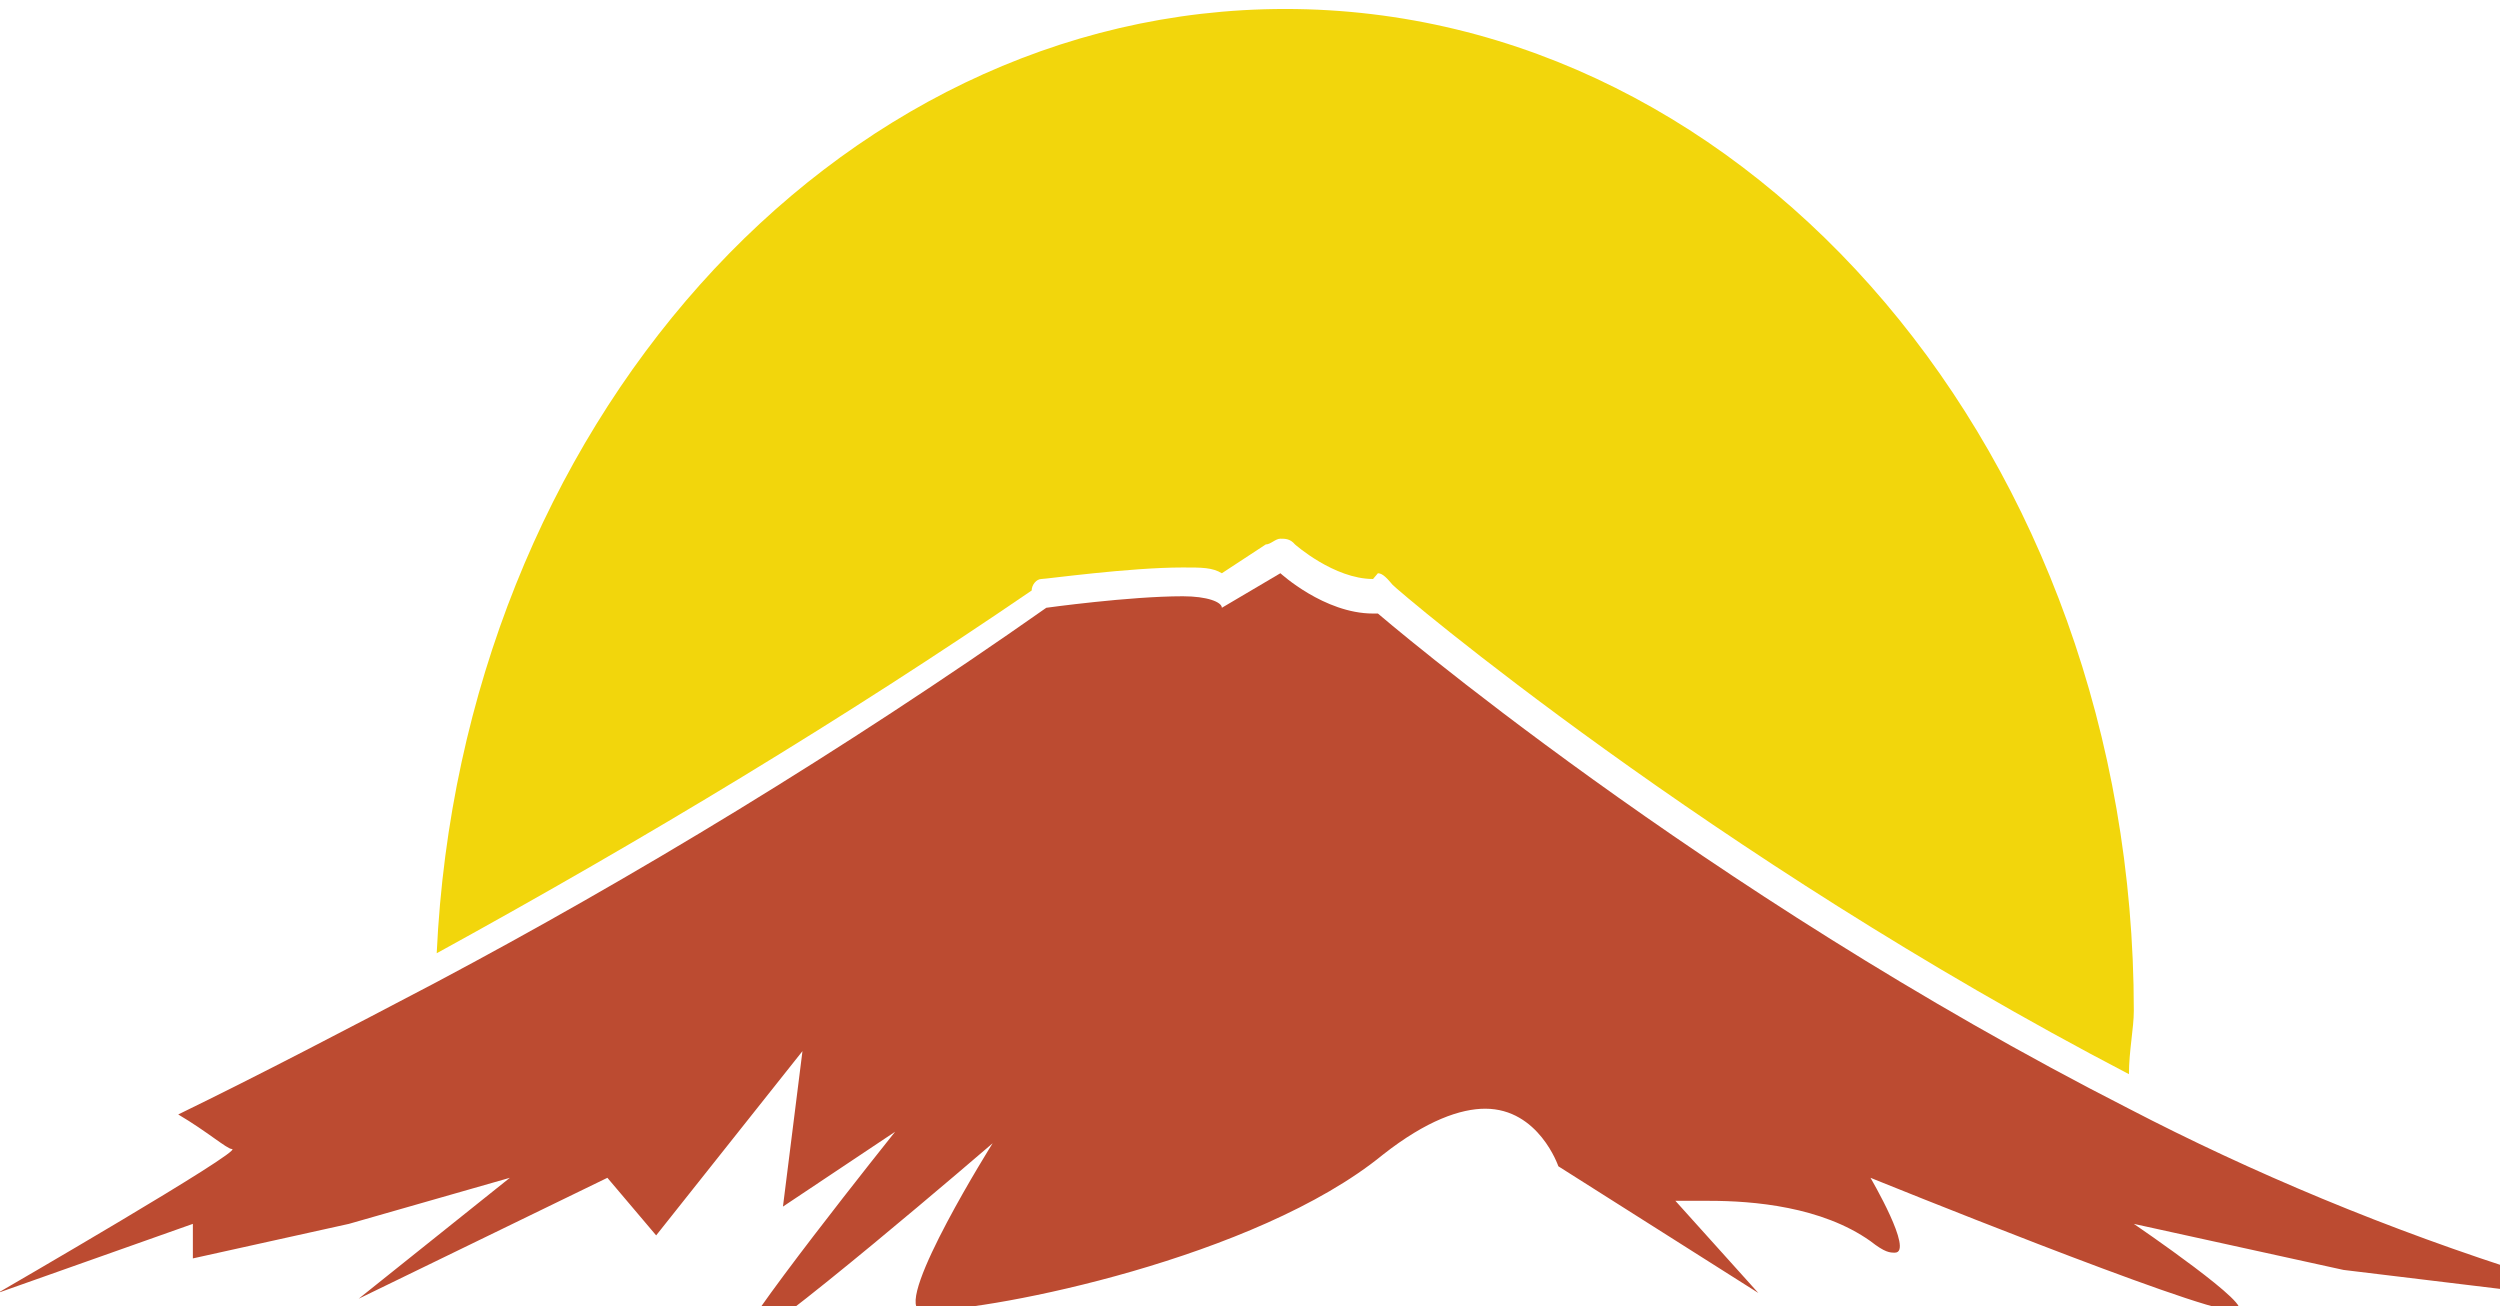
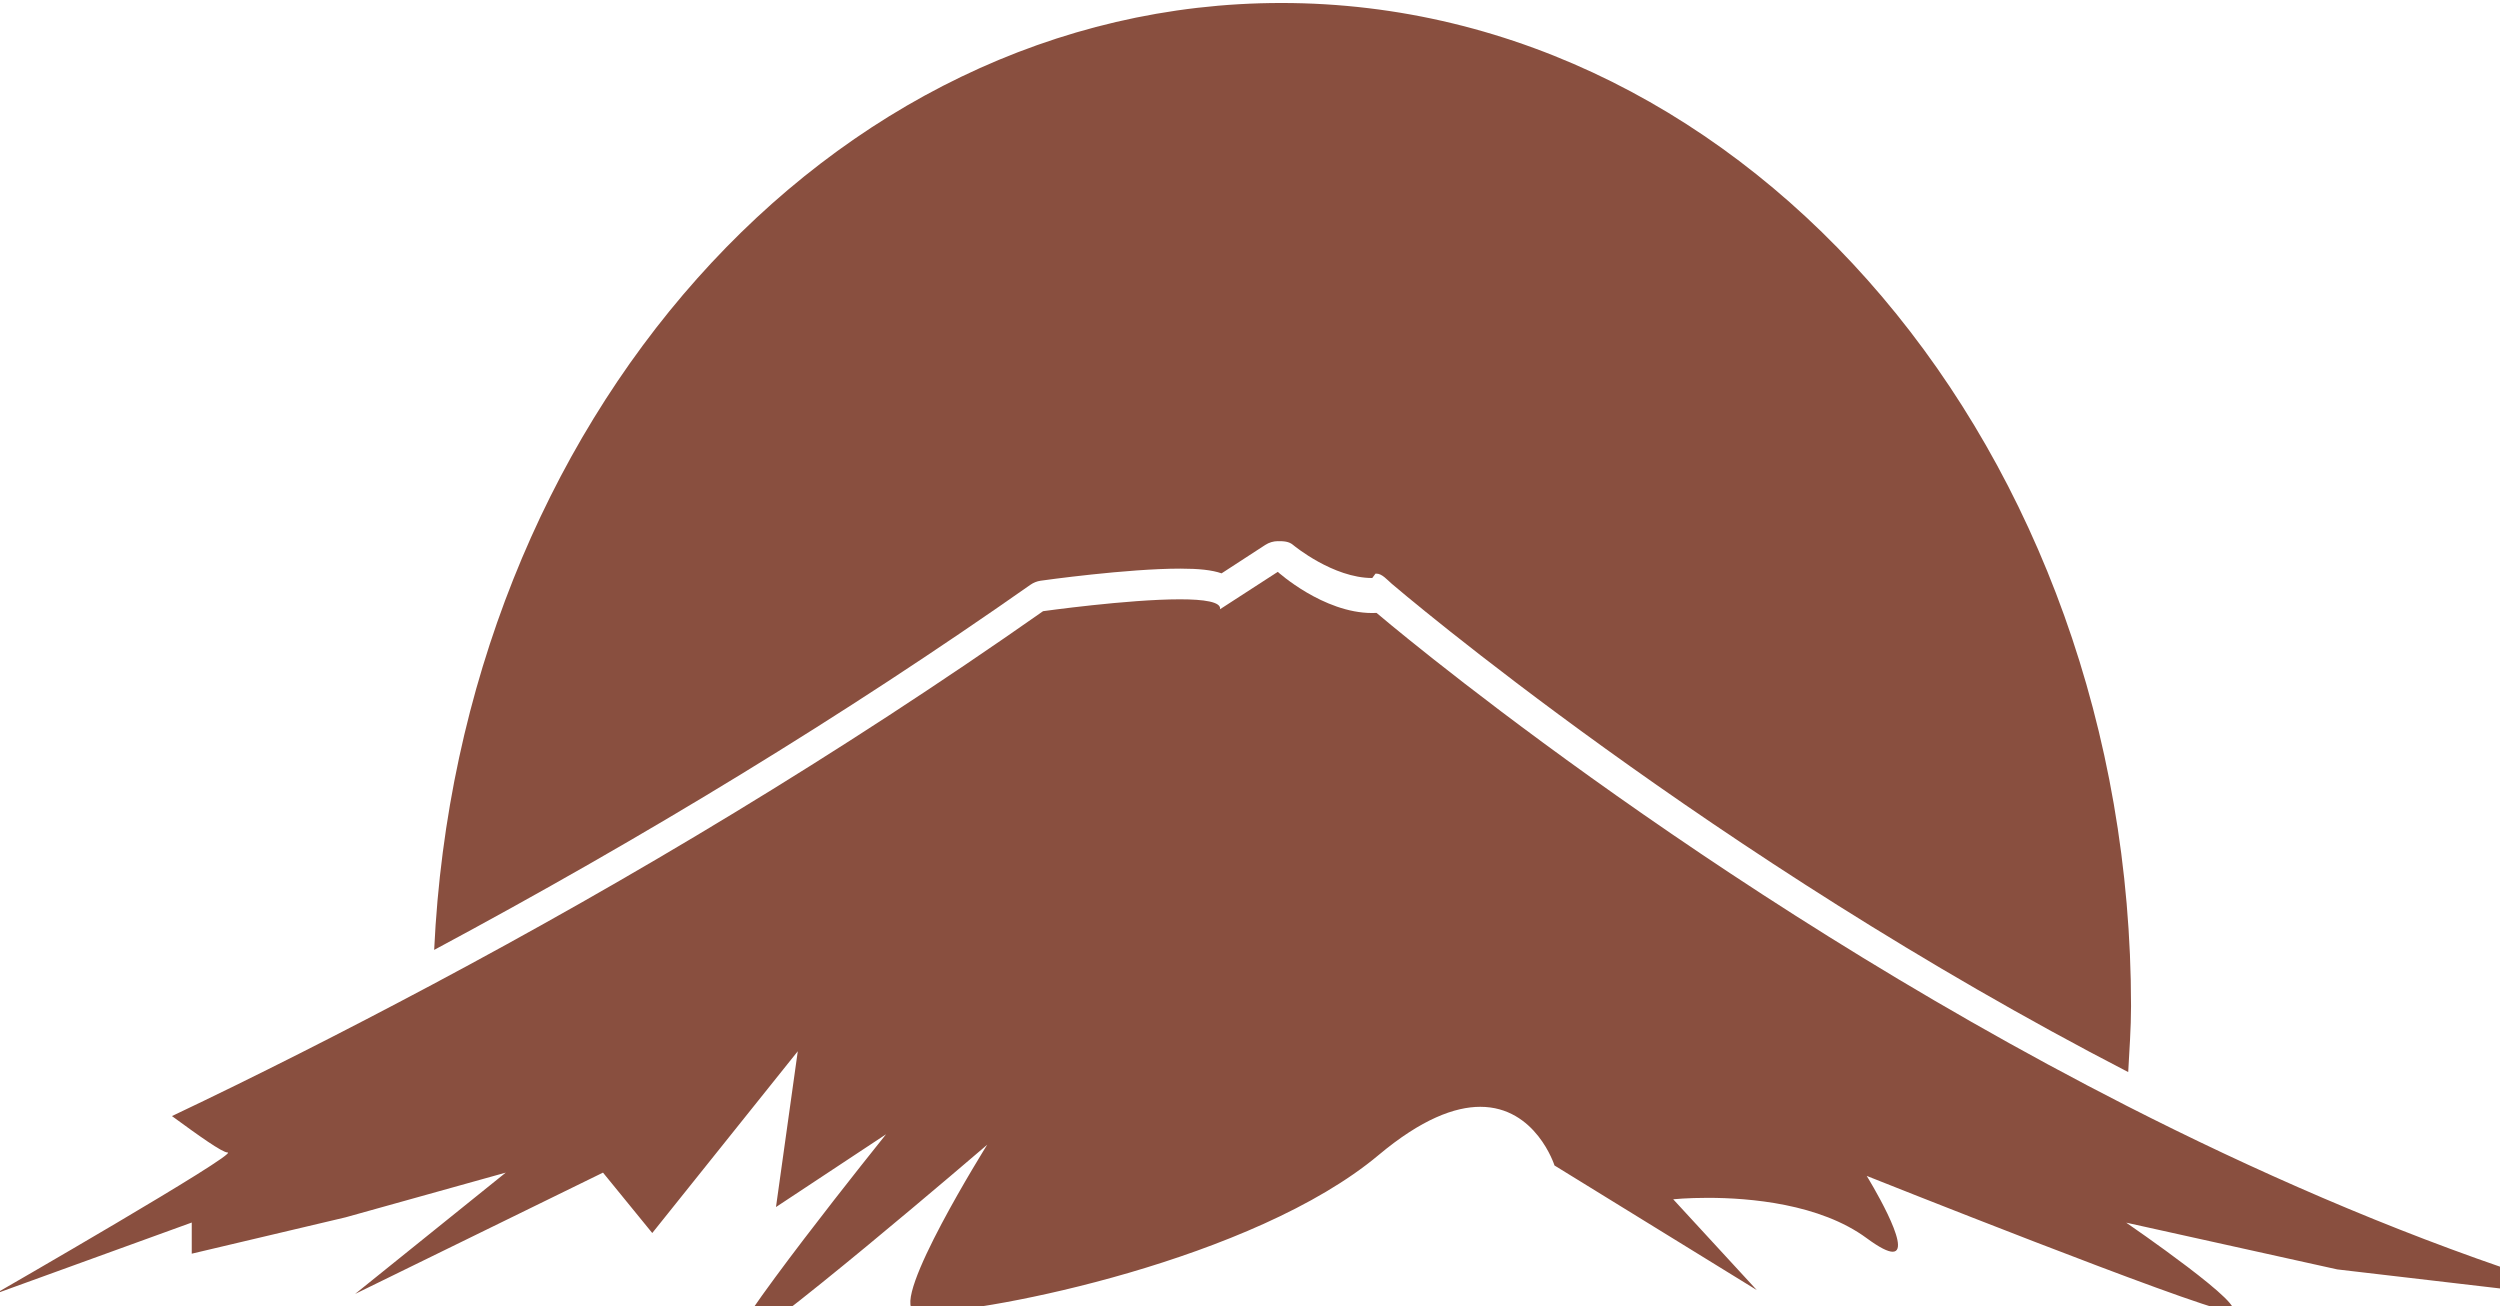
- <svg xmlns="http://www.w3.org/2000/svg" version="1.1" id="Layer_1" x="0px" y="0px" viewBox="0 0 201 105" style="enable-background:new 0 0 201 105;" xml:space="preserve">
-   <style type="text/css">
- 	.st0{fill:none;}
- 	.st1{display:none;}
- 	.st2{display:inline;fill:none;}
- 	.st3{fill:#F2D60C;}
- 	.st4{fill:#BC4B31;}
- </style>
+ <svg xmlns="http://www.w3.org/2000/svg" width="201" height="105">
  <g>
-     <rect id="canvas_background" x="-1" y="-1" class="st0" width="203" height="107" />
-     <g id="canvasGrid" class="st1">
-       <rect class="st2" width="201" height="105" />
+     <rect fill="none" id="canvas_background" height="107" width="203" y="-1" x="-1" />
+     <g display="none" overflow="visible" y="0" x="0" height="100%" width="100%" id="canvasGrid">
+       <rect fill="url(#gridpattern)" stroke-width="0" y="0" x="0" height="100%" width="100%" />
    </g>
  </g>
  <g>
-     <g id="svg_24">
-       <g id="svg_5" transform="matrix(3.92091,0,0,4.629243,-482.4491,-381.6539) ">
-         <g id="svg_6">
-           <path id="svg_7" class="st3" d="M144.4,92.5c0.1,0,1.8-0.2,2.9-0.2c0.4,0,0.6,0,0.8,0.1l0.9-0.5c0.1,0,0.2-0.1,0.3-0.1      c0.1,0,0.2,0,0.3,0.1c0,0,0.8,0.6,1.6,0.6l0.1-0.1c0,0,0,0,0,0c0.1,0,0.2,0.1,0.3,0.2c0.1,0.1,6.5,4.7,15.1,8.5      c0-0.4,0.1-0.8,0.1-1.1c0-9.6-7.8-17.4-17.4-17.4c-9.3,0-16.9,7.3-17.4,16.4c4.3-2,8.4-4.1,12.2-6.3      C144.2,92.6,144.3,92.5,144.4,92.5L144.4,92.5z" />
-           <path id="svg_8" class="st4" d="M166.7,101.7c-8.8-3.8-15.4-8.6-15.4-8.6c0,0-0.1,0-0.1,0c-1,0-1.9-0.7-1.9-0.7l-1.2,0.6      c0-0.1-0.3-0.2-0.8-0.2c-1.1,0-2.8,0.2-2.8,0.2c-4.2,2.5-8.5,4.7-12.5,6.5c-1.8,0.8-3.6,1.6-5.3,2.3c0.6,0.3,1,0.6,1.1,0.6      c0.3,0-4.8,2.5-4.8,2.5l4-1.2v0.4v0.2l3.2-0.6l3.3-0.8l-3.1,2.1l5.1-2.1l1,1l3-3.2l-0.4,2.7l2.3-1.3c0,0-3.4,3.6-3.2,3.7      c0,0,0,0,0,0c0.4,0,5.2-3.5,5.2-3.5s-2,2.7-1.5,2.9c0,0,0.1,0,0.2,0c1.3,0,6.7-0.9,9.3-2.7c0.9-0.6,1.6-0.8,2.1-0.8      c1.1,0,1.5,1,1.5,1l4.1,2.2l-1.7-1.6c0,0,0.3,0,0.7,0c0.9,0,2.3,0.1,3.3,0.7c0.3,0.2,0.4,0.2,0.5,0.2c0.4,0-0.5-1.3-0.5-1.3      s6.7,2.3,7.4,2.3c0,0,0,0,0.1,0c0.5,0-2.1-1.5-2.1-1.5l4.3,0.8l3.9,0.4c0-0.1,0-0.2,0-0.3C172,103.8,169.2,102.8,166.7,101.7      L166.7,101.7z" />
+     <g stroke="null" id="svg_24">
+       <g stroke="null" transform="matrix(3.92091,0,0,4.629243,-482.4491,-381.6539) " id="svg_5">
+         <g stroke="null" id="svg_6">
+           <path stroke="null" id="svg_7" fill="#894F3F" d="m144.383,92.53c0.072,-0.009 1.777,-0.21 2.865,-0.21c0.382,0 0.65,0.024 0.846,0.082l0.895,-0.493c0.08,-0.044 0.17,-0.066 0.258,-0.066c0.114,0 0.229,0 0.323,0.072c0.009,0.006 0.812,0.568 1.614,0.568l0.066,-0.076c0.008,0 0.015,0 0.022,0c0.112,0 0.222,0.11 0.312,0.176c0.084,0.061 6.545,4.734 15.101,8.481c0.024,-0.382 0.058,-0.759 0.058,-1.146c0,-9.622 -7.801,-17.422 -17.423,-17.422c-9.292,0 -16.863,7.281 -17.372,16.446c4.3,-1.952 8.403,-4.068 12.227,-6.342c0.063,-0.037 0.134,-0.061 0.208,-0.07z" />
+           <path stroke="null" id="svg_8" fill="#894F3F" d="m166.654,101.65c-8.795,-3.8 -15.382,-8.561 -15.382,-8.561c-0.029,0.001 -0.059,0.002 -0.089,0.002c-1.004,0 -1.937,-0.715 -1.937,-0.715l-1.183,0.649c0.026,-0.128 -0.328,-0.172 -0.822,-0.172c-1.069,0 -2.807,0.206 -2.807,0.206c-4.226,2.512 -8.476,4.659 -12.519,6.483c-1.831,0.826 -3.623,1.594 -5.344,2.286c0.554,0.343 1.031,0.632 1.14,0.632c0.271,0 -4.77,2.457 -4.77,2.457l4.036,-1.24l0,0.359l0,0.182l3.152,-0.631l3.287,-0.777l-3.089,2.107l5.083,-2.107l1.01,1.049l2.984,-3.157l-0.447,2.706l2.257,-1.264c0,0 -3.425,3.608 -3.155,3.697c0.003,0.002 0.007,0.002 0.012,0.002c0.38,0 5.218,-3.518 5.218,-3.518s-2,2.705 -1.496,2.887c0.042,0.014 0.124,0.021 0.239,0.021c1.276,0 6.72,-0.909 9.283,-2.729c0.878,-0.623 1.562,-0.837 2.084,-0.837c1.142,0 1.522,1.019 1.522,1.019l4.148,2.164l-1.714,-1.577c0,0 0.281,-0.025 0.709,-0.025c0.854,0 2.298,0.101 3.259,0.701c0.268,0.167 0.436,0.235 0.532,0.235c0.427,0 -0.532,-1.317 -0.532,-1.317s6.672,2.254 7.395,2.345c0.02,0.002 0.035,0.004 0.051,0.004c0.521,0 -2.125,-1.537 -2.125,-1.537l4.328,0.812l3.895,0.386c0.01,-0.088 0.022,-0.176 0.031,-0.264c-2.866,-0.806 -5.649,-1.843 -8.244,-2.963z" />
        </g>
      </g>
-       <g id="svg_9" transform="matrix(3.92091,0,0,4.629243,-482.4491,-381.6539) ">
- 		</g>
-       <g id="svg_10" transform="matrix(3.92091,0,0,4.629243,-482.4491,-381.6539) ">
- 		</g>
-       <g id="svg_11" transform="matrix(3.92091,0,0,4.629243,-482.4491,-381.6539) ">
- 		</g>
-       <g id="svg_12" transform="matrix(3.92091,0,0,4.629243,-482.4491,-381.6539) ">
- 		</g>
-       <g id="svg_13" transform="matrix(3.92091,0,0,4.629243,-482.4491,-381.6539) ">
- 		</g>
-       <g id="svg_14" transform="matrix(3.92091,0,0,4.629243,-482.4491,-381.6539) ">
- 		</g>
-       <g id="svg_15" transform="matrix(3.92091,0,0,4.629243,-482.4491,-381.6539) ">
- 		</g>
-       <g id="svg_16" transform="matrix(3.92091,0,0,4.629243,-482.4491,-381.6539) ">
- 		</g>
-       <g id="svg_17" transform="matrix(3.92091,0,0,4.629243,-482.4491,-381.6539) ">
- 		</g>
-       <g id="svg_18" transform="matrix(3.92091,0,0,4.629243,-482.4491,-381.6539) ">
- 		</g>
-       <g id="svg_19" transform="matrix(3.92091,0,0,4.629243,-482.4491,-381.6539) ">
- 		</g>
-       <g id="svg_20" transform="matrix(3.92091,0,0,4.629243,-482.4491,-381.6539) ">
- 		</g>
-       <g id="svg_21" transform="matrix(3.92091,0,0,4.629243,-482.4491,-381.6539) ">
- 		</g>
-       <g id="svg_22" transform="matrix(3.92091,0,0,4.629243,-482.4491,-381.6539) ">
- 		</g>
-       <g id="svg_23" transform="matrix(3.92091,0,0,4.629243,-482.4491,-381.6539) ">
- 		</g>
+       <g stroke="null" transform="matrix(3.92091,0,0,4.629243,-482.4491,-381.6539) " id="svg_9" />
+       <g stroke="null" transform="matrix(3.92091,0,0,4.629243,-482.4491,-381.6539) " id="svg_10" />
+       <g stroke="null" transform="matrix(3.92091,0,0,4.629243,-482.4491,-381.6539) " id="svg_11" />
+       <g stroke="null" transform="matrix(3.92091,0,0,4.629243,-482.4491,-381.6539) " id="svg_12" />
+       <g stroke="null" transform="matrix(3.92091,0,0,4.629243,-482.4491,-381.6539) " id="svg_13" />
+       <g stroke="null" transform="matrix(3.92091,0,0,4.629243,-482.4491,-381.6539) " id="svg_14" />
+       <g stroke="null" transform="matrix(3.92091,0,0,4.629243,-482.4491,-381.6539) " id="svg_15" />
+       <g stroke="null" transform="matrix(3.92091,0,0,4.629243,-482.4491,-381.6539) " id="svg_16" />
+       <g stroke="null" transform="matrix(3.92091,0,0,4.629243,-482.4491,-381.6539) " id="svg_17" />
+       <g stroke="null" transform="matrix(3.92091,0,0,4.629243,-482.4491,-381.6539) " id="svg_18" />
+       <g stroke="null" transform="matrix(3.92091,0,0,4.629243,-482.4491,-381.6539) " id="svg_19" />
+       <g stroke="null" transform="matrix(3.92091,0,0,4.629243,-482.4491,-381.6539) " id="svg_20" />
+       <g stroke="null" transform="matrix(3.92091,0,0,4.629243,-482.4491,-381.6539) " id="svg_21" />
+       <g stroke="null" transform="matrix(3.92091,0,0,4.629243,-482.4491,-381.6539) " id="svg_22" />
+       <g stroke="null" transform="matrix(3.92091,0,0,4.629243,-482.4491,-381.6539) " id="svg_23" />
    </g>
  </g>
</svg>
